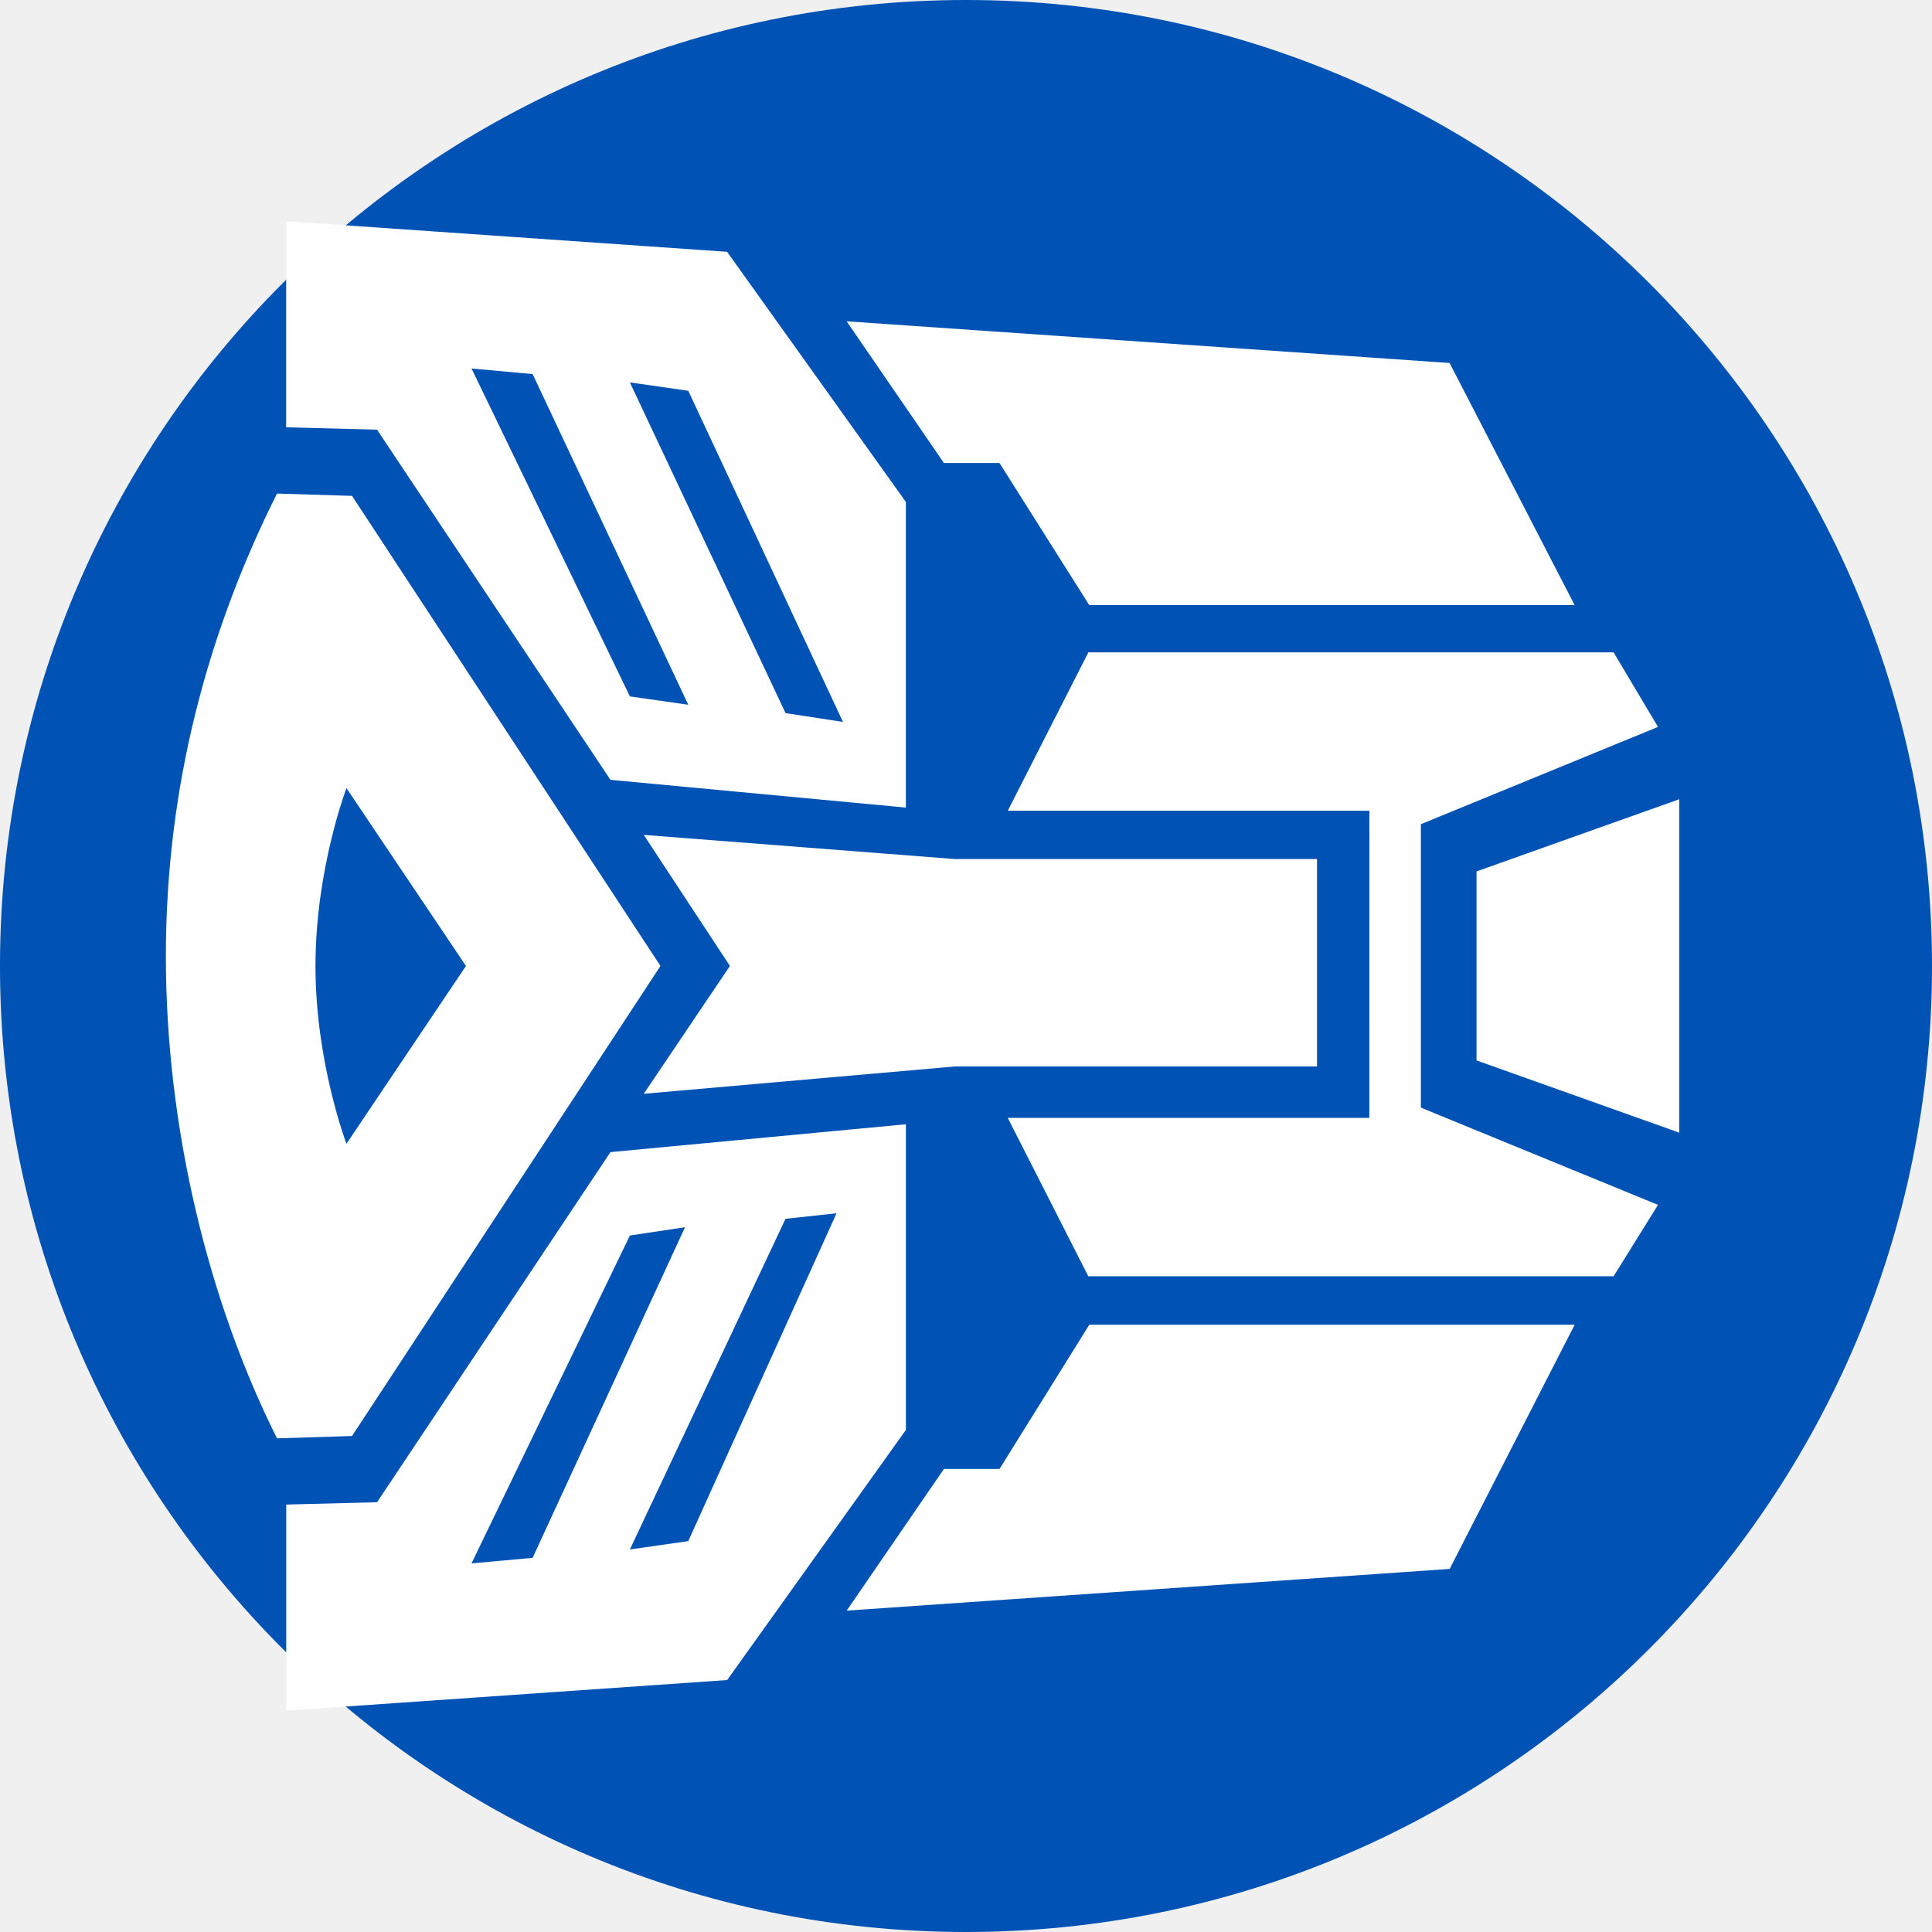
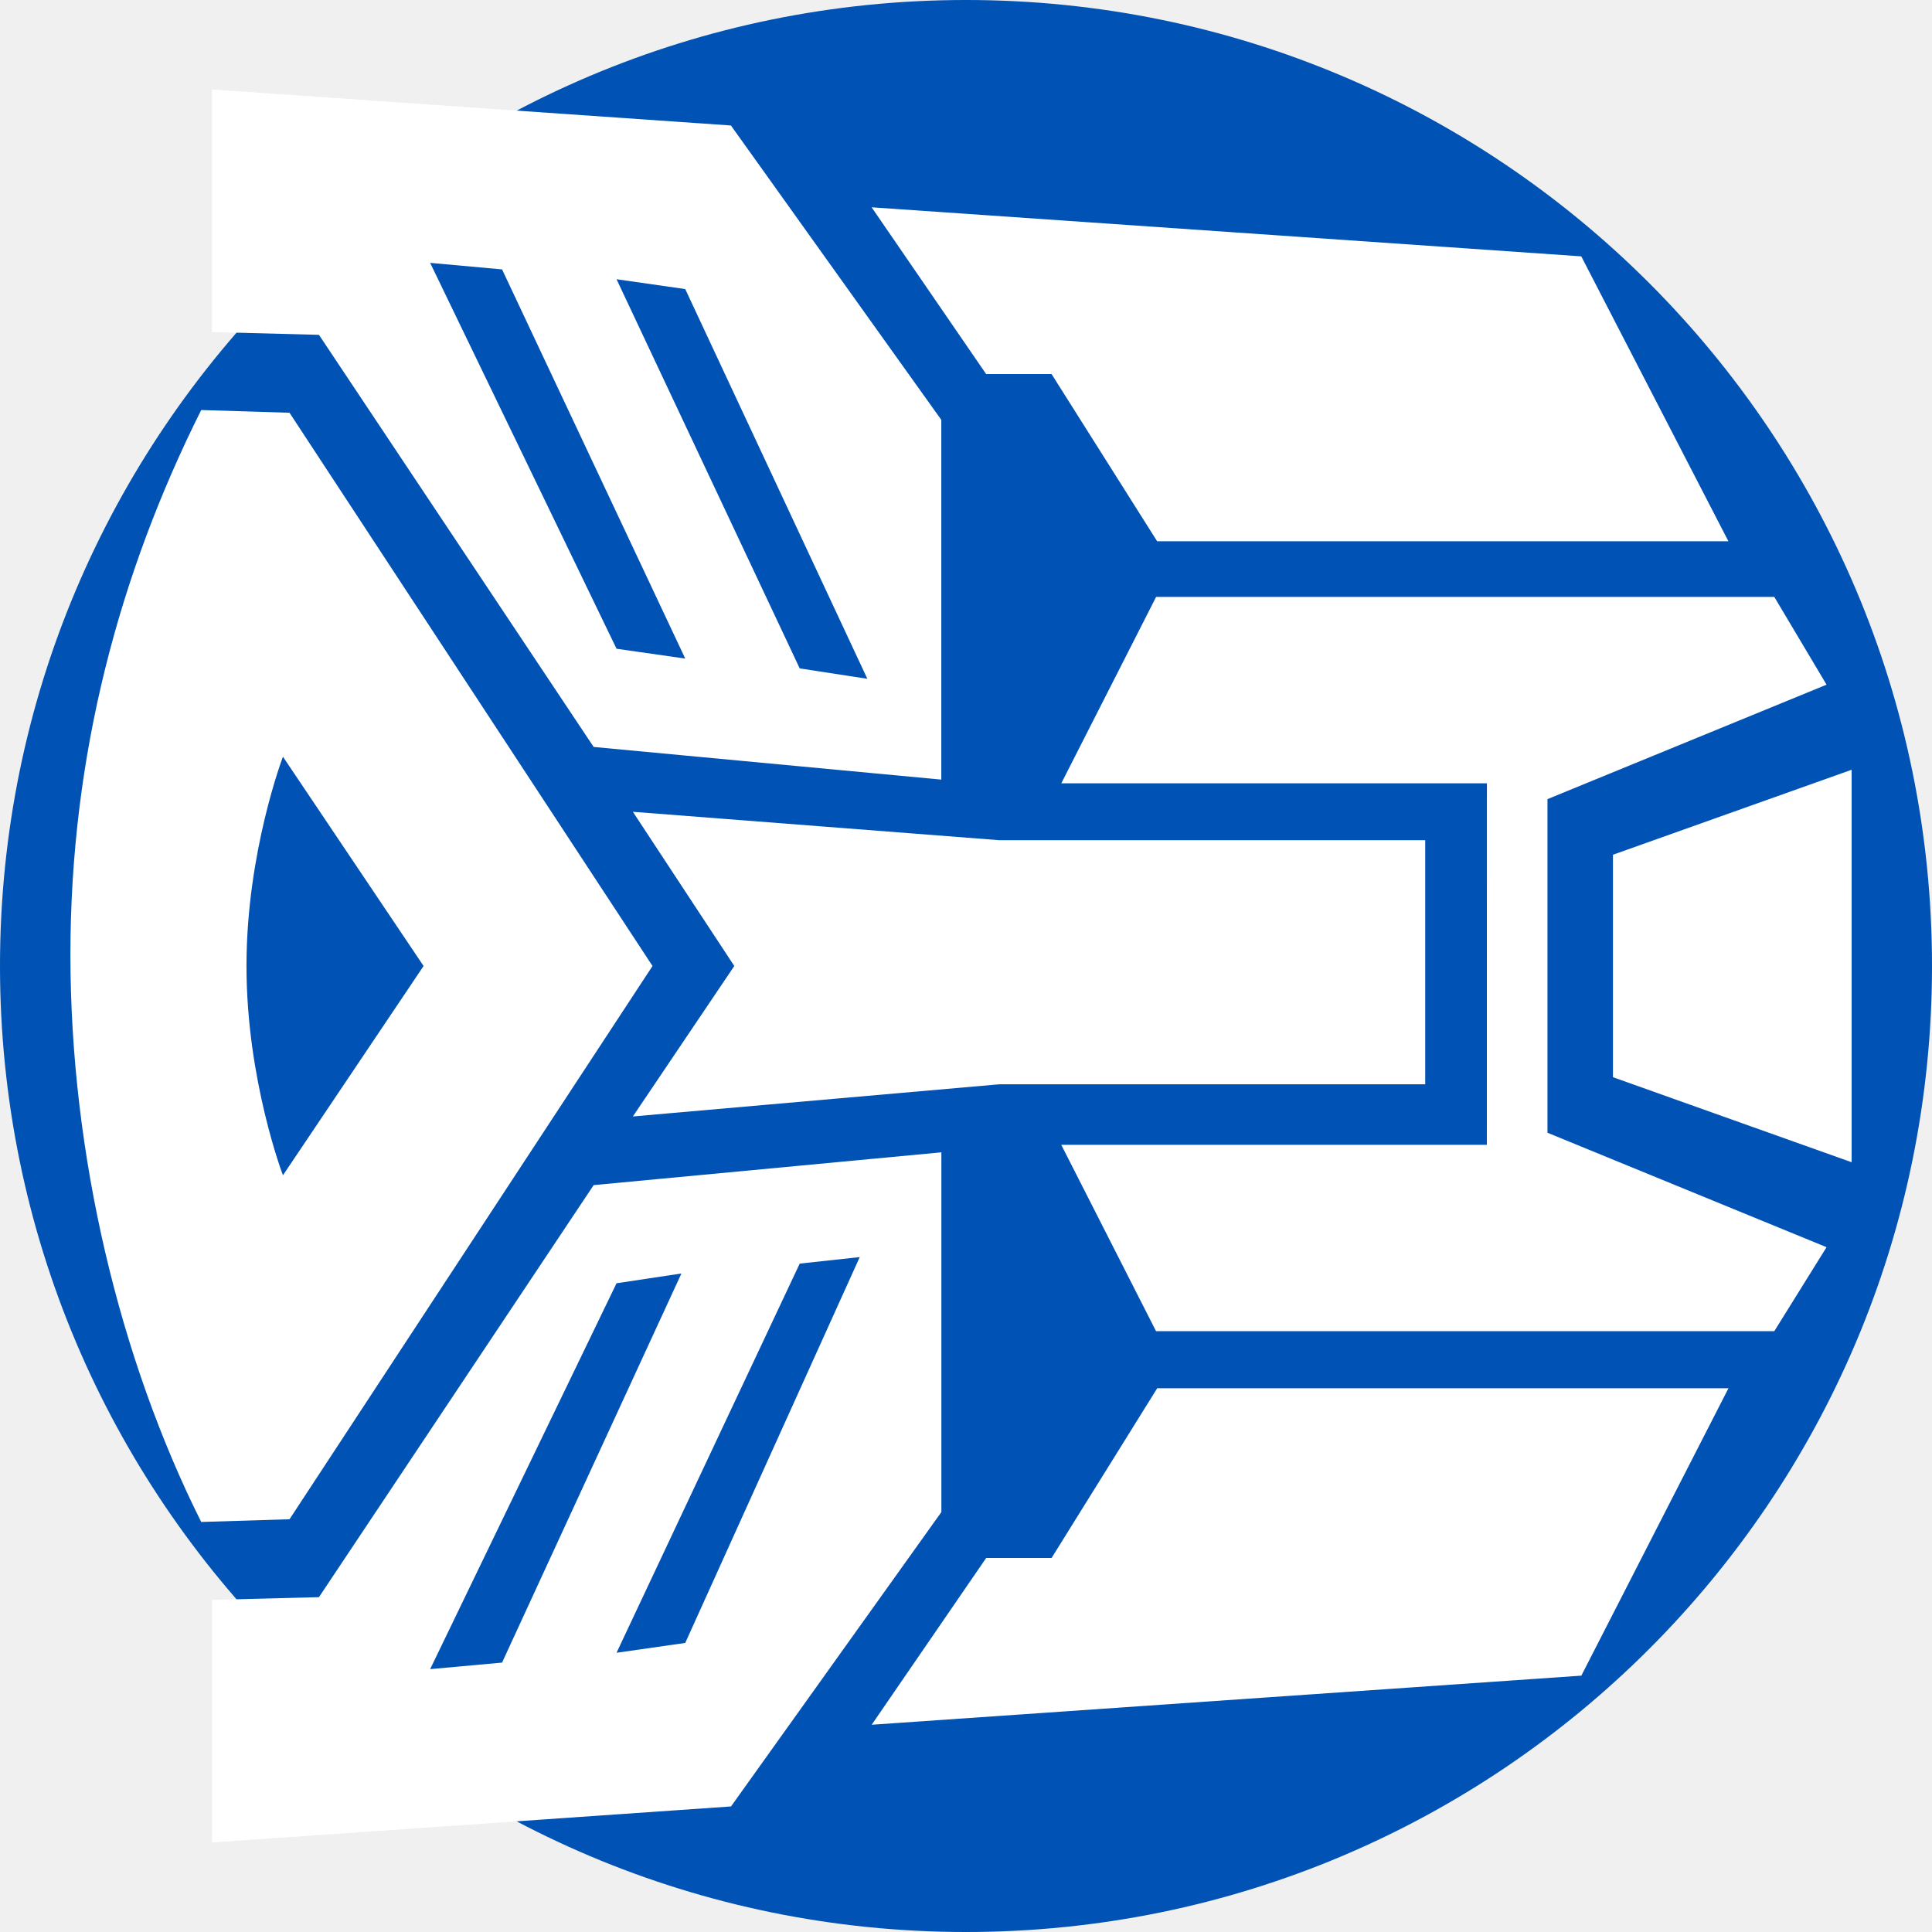
<svg xmlns="http://www.w3.org/2000/svg" width="90" height="90" viewBox="0 0 90 90" fill="none">
-   <g clip-path="url(#clip0_394_1033)">
-     <mask id="mask0_394_1033" style="mask-type:luminance" maskUnits="userSpaceOnUse" x="0" y="0" width="90" height="90">
-       <path d="M0 0L0 90H90V0H0Z" fill="white" />
-     </mask>
-     <g mask="url(#mask0_394_1033)">
-       <path d="M90 45C90 20.147 69.853 0 45 0C20.147 0 0 20.147 0 45C0 69.853 20.147 90 45 90C69.853 90 90 69.853 90 45Z" fill="#0052B4" />
-       <path d="M16.399 23.1L12.904 22.992C9.665 29.464 7.727 36.652 7.727 44.548C7.727 52.445 9.665 60.531 12.904 67.003L16.399 66.895L30.767 44.998L16.399 23.1ZM14.696 44.998C14.696 40.493 16.14 36.714 16.14 36.714L21.706 44.998L16.14 53.281C16.14 53.281 14.696 49.502 14.696 44.998ZM61.352 40.018H44.487L29.989 38.893L34.003 44.998L29.989 50.953L44.487 49.68H61.352V40.018ZM28.437 53.67L17.564 69.98L13.334 70.088V79.688L33.874 78.263L42.2 66.612V52.373L28.437 53.67ZM29.343 72.18L36.593 56.776L38.969 56.519L32.062 71.791L29.343 72.18ZM21.965 72.829L29.343 57.555L31.911 57.168L24.812 72.569L21.965 72.829ZM67.531 73.086L73.354 61.711H50.743L46.563 68.428H43.973L39.442 75.029L67.531 73.086ZM63.79 52.075H46.945L50.697 59.453H75.168L77.236 56.128L66.19 51.597V38.394L77.236 33.863L75.168 30.389L50.7 30.389L46.947 37.767H63.792L63.79 52.075ZM68.782 49.399L78.228 52.764V37.231L68.782 40.594V49.399ZM42.198 37.62V23.381L33.871 11.73L13.331 10.305V19.905L17.564 20.016L28.437 36.328L42.198 37.62ZM32.062 18.204L39.269 33.63L36.593 33.219L29.343 17.815L32.062 18.204ZM24.812 17.426L32.062 32.83L29.343 32.441L21.965 17.166L24.812 17.426ZM39.44 14.968L43.971 21.568H46.56L50.74 28.186L73.351 28.186L67.528 16.91L39.44 14.968Z" fill="white" />
-     </g>
+   <g clip-path="url(#clip0_2250_11318)">
+     <circle cx="45" cy="45" r="45" transform="rotate(-90 45 45)" fill="#0052B4" />
+     <path d="M13.487 19.228L9.373 19.101C5.561 26.718 3.28 35.178 3.28 44.471C3.28 53.765 5.561 63.282 9.373 70.899L13.487 70.772L30.397 45L13.487 19.228ZM11.482 45C11.482 39.699 13.181 35.251 13.181 35.251L19.732 45L13.181 54.749C13.181 54.749 11.482 50.301 11.482 45ZM66.393 39.139L46.545 39.139L29.481 37.816L34.206 45L29.481 52.009L46.545 50.511L66.393 50.511V39.139ZM27.655 55.207L14.858 74.402L9.879 74.529V85.828L34.053 84.151L43.853 70.438V53.68L27.655 55.207ZM28.721 76.992L37.254 58.863L40.05 58.56L31.921 76.534L28.721 76.992ZM20.038 77.755L28.721 59.779L31.743 59.324L23.388 77.45L20.038 77.755ZM73.665 78.058L80.519 64.67H53.907L48.987 72.576H45.94L40.607 80.345L73.665 78.058ZM69.263 53.33L49.437 53.33L53.853 62.012H82.653L85.088 58.099L72.087 52.767V37.227L85.088 31.895L82.653 27.806L53.856 27.806L49.44 36.489L69.266 36.489L69.263 53.33ZM75.138 50.18L86.255 54.141V35.859L75.138 39.817V50.18ZM43.85 36.317L43.85 19.559L34.05 5.846L9.876 4.169L9.876 15.468L14.858 15.598L27.655 34.796L43.85 36.317ZM31.921 13.466L40.404 31.621L37.254 31.137L28.721 13.008L31.921 13.466ZM23.388 12.55L31.921 30.679L28.721 30.221L20.038 12.245L23.388 12.55ZM40.604 9.657L45.937 17.424H48.985L53.904 25.214L80.516 25.214L73.662 11.942L40.604 9.657Z" fill="white" />
  </g>
  <defs>
-     <clipPath id="clip0_394_1033">
+     <clipPath id="clip0_2250_11318">
      <rect width="90" height="90" fill="white" transform="matrix(0 -1 1 0 0 90)" />
    </clipPath>
  </defs>
</svg>
